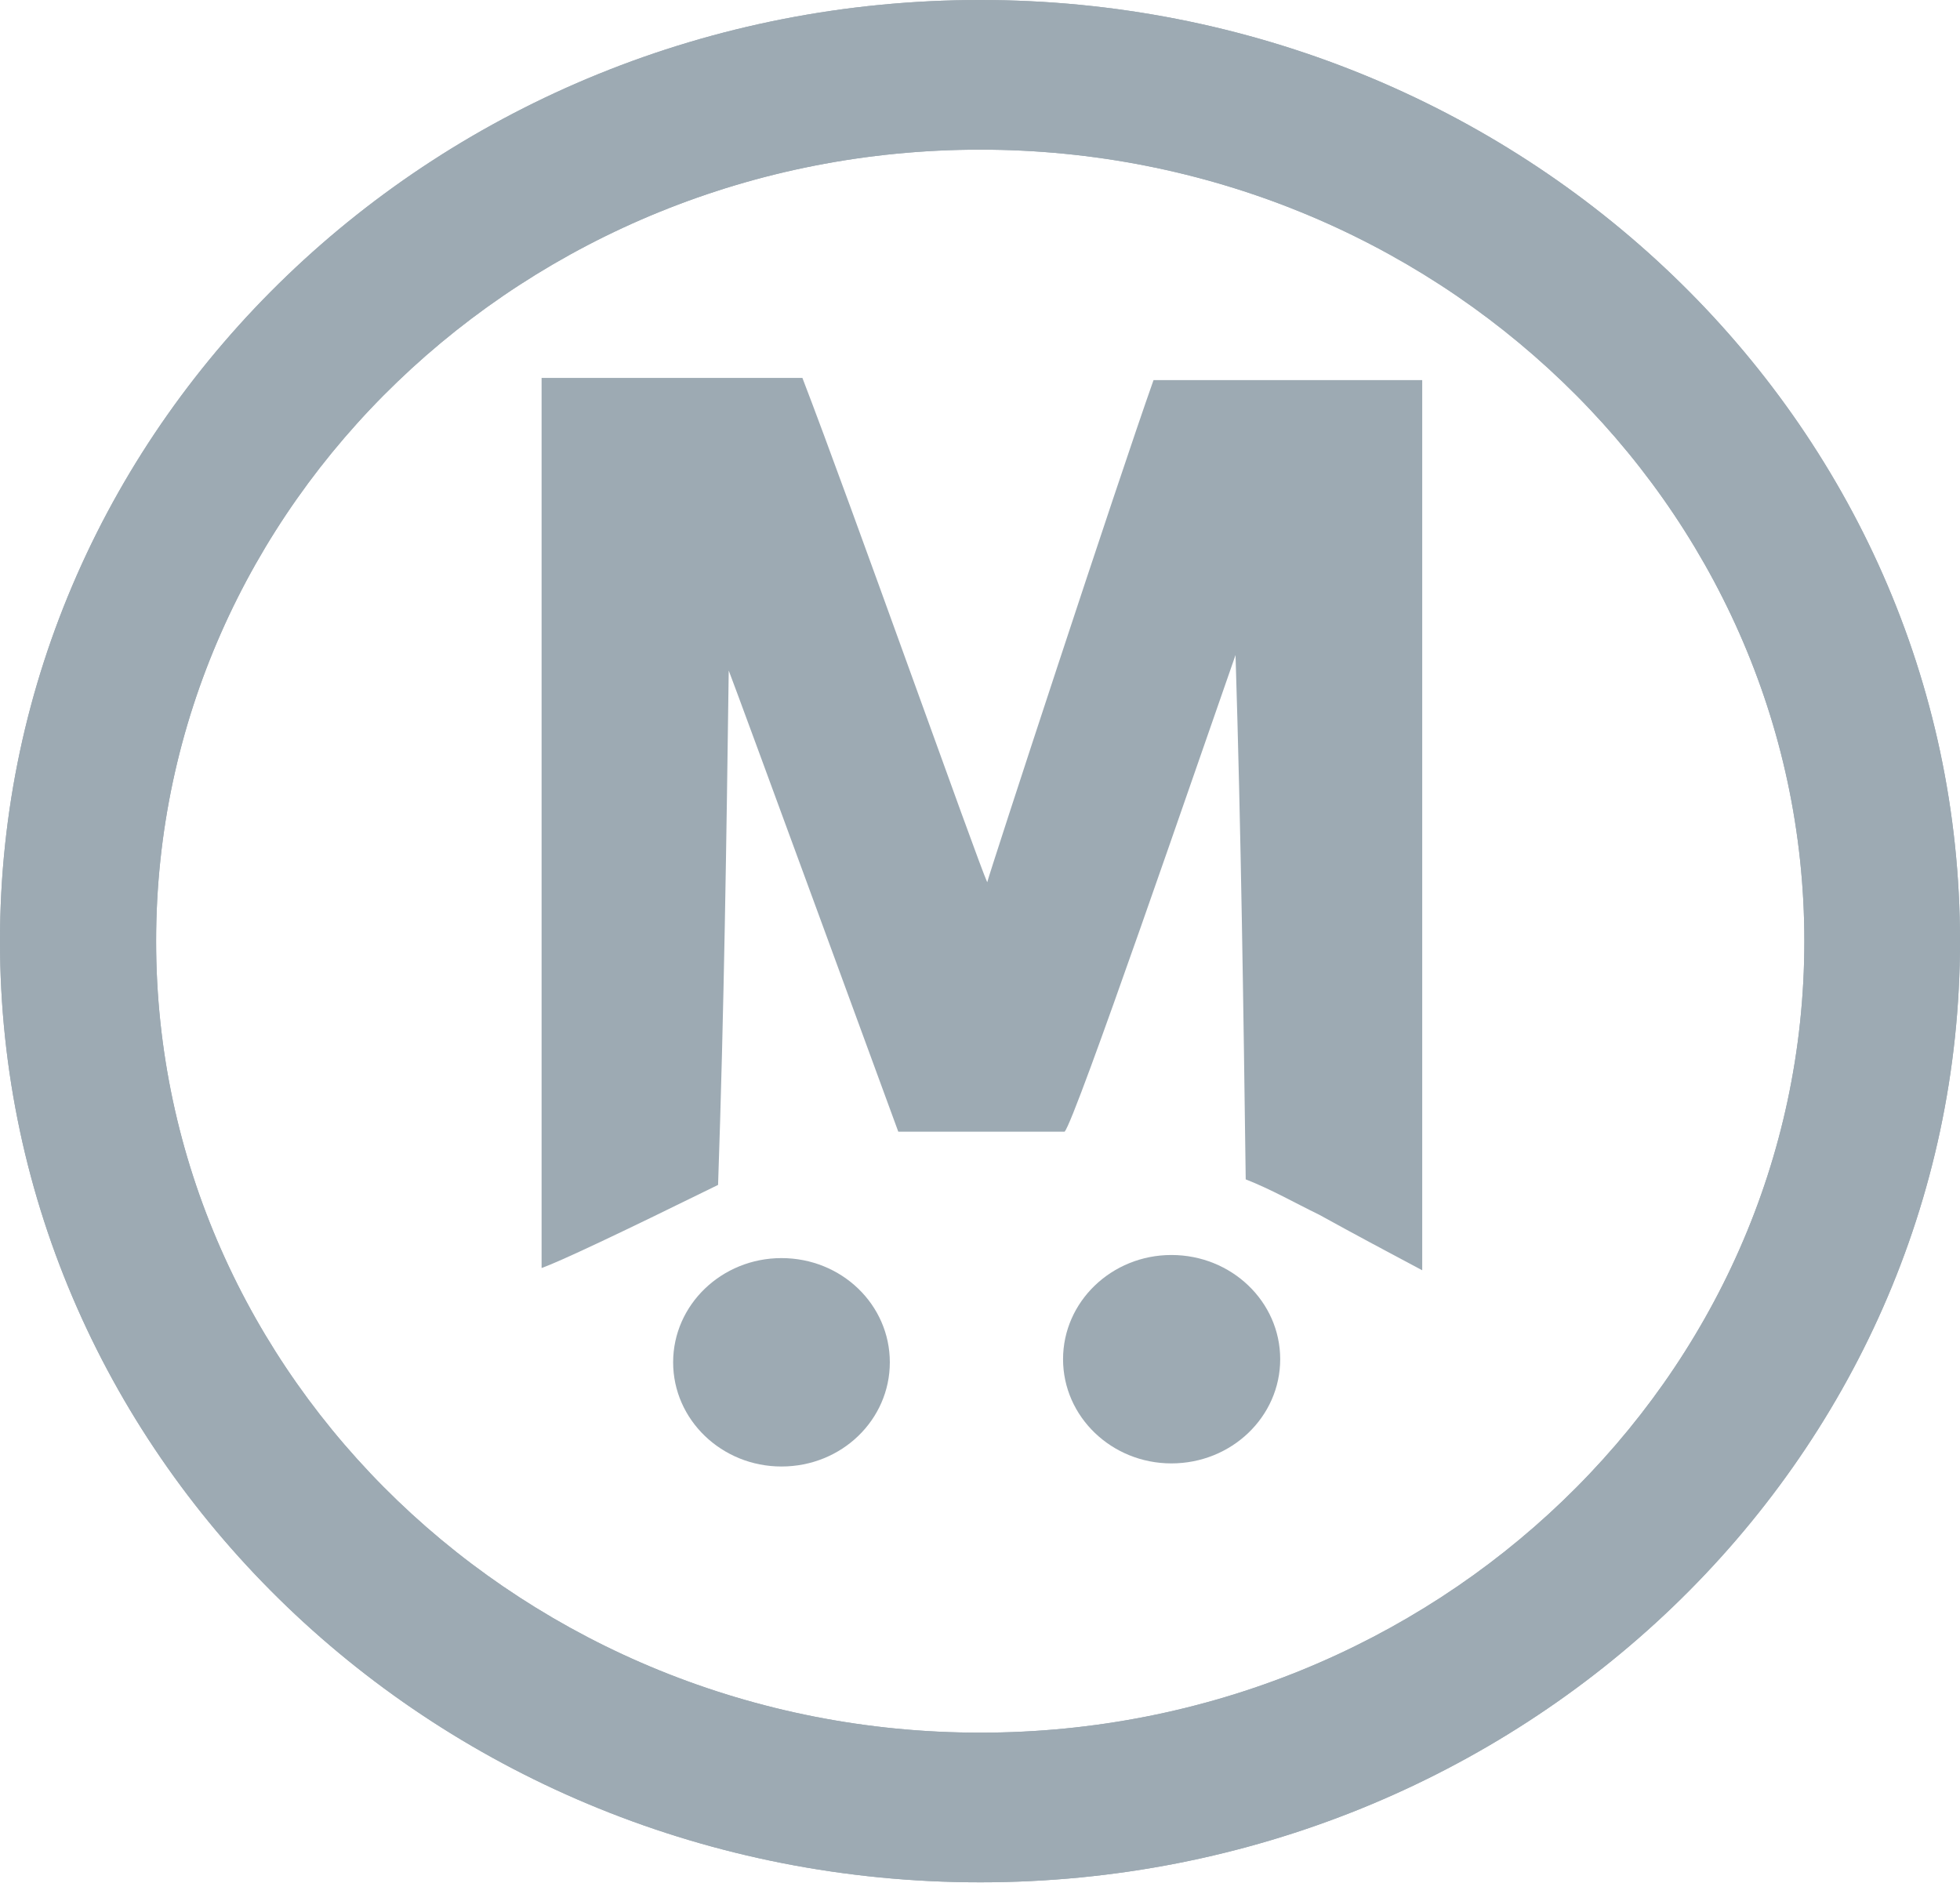
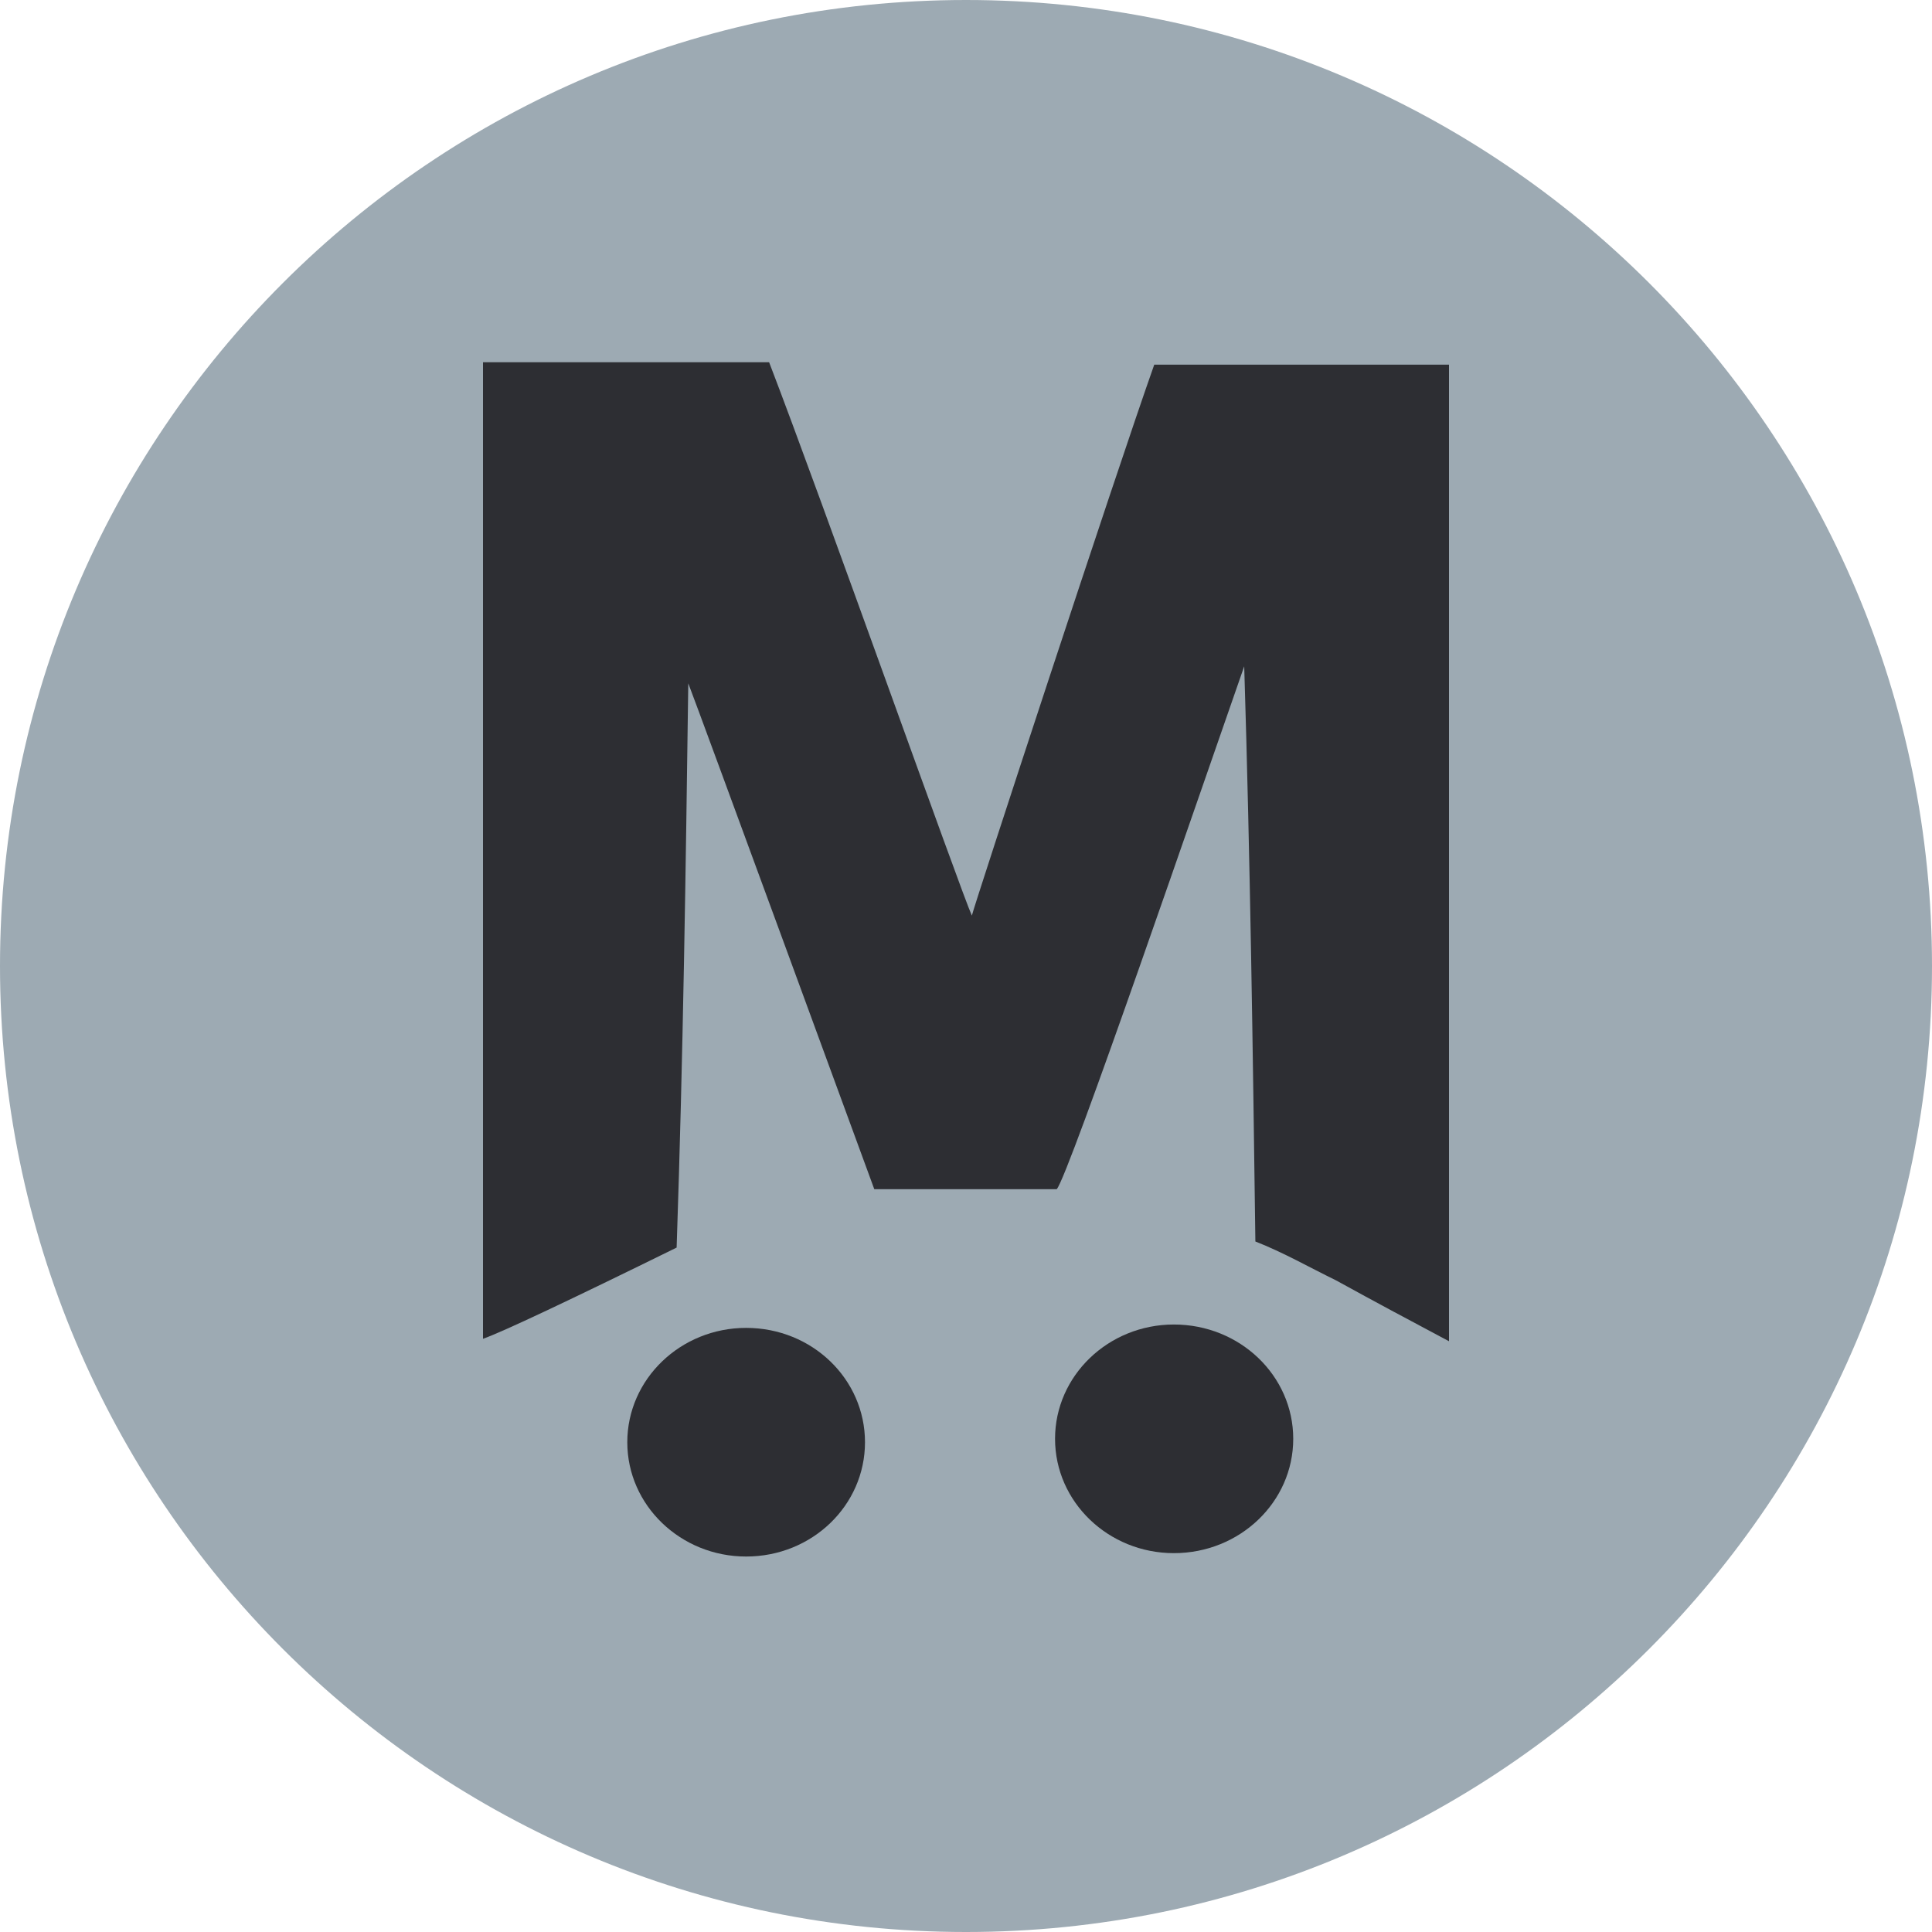
- <svg xmlns="http://www.w3.org/2000/svg" viewBox="0 0 177 170" fill="none">
-   <path d="M105.784 132.166C111.22 132.166 115.61 127.953 115.61 122.755C115.61 117.558 111.22 113.344 105.784 113.344C100.39 113.344 96 117.558 96 122.755C96 127.953 100.39 132.166 105.784 132.166Z" fill="#9DAAB3" />
-   <path d="M70.572 132.446C76.008 132.446 80.357 128.233 80.357 123.035C80.357 117.838 76.008 113.624 70.572 113.624C65.178 113.624 60.788 117.838 60.788 123.035C60.788 128.233 65.178 132.446 70.572 132.446Z" fill="#9DAAB3" />
-   <path d="M49.118 34.128H72.461C76.854 45.541 88.316 77.88 89.153 79.681C89.362 78.781 100.908 43.539 104.171 34.328H128.435V114.723C125.423 113.121 122.411 111.519 119.148 109.717C116.888 108.616 114.797 107.414 112.496 106.513C112.287 90.895 112.078 75.376 111.576 59.158C108.313 68.469 97.059 101.307 96.139 102.208H81.121C81.121 102.208 66.52 62.361 65.809 60.559C65.6 75.877 65.391 91.195 64.847 107.014C55.895 111.419 50.582 113.922 48.909 114.522V34.128H49.118Z" fill="#9DAAB3" />
-   <path d="M88.521 13.516C129.477 13.516 162.944 45.553 162.944 85C162.944 124.446 129.602 156.484 88.521 156.484C47.44 156.484 14.098 124.446 14.098 85C14.098 45.553 47.44 13.516 88.521 13.516ZM88.521 0C39.617 0 0 38.045 0 85C0 131.955 39.617 170 88.521 170C137.383 170 177 131.955 177 85C177 38.045 137.383 0 88.521 0Z" fill="#9DAAB3" />
-   <path d="M88.521 13.516C129.477 13.516 162.944 45.553 162.944 85C162.944 124.446 129.602 156.484 88.521 156.484C47.44 156.484 14.098 124.446 14.098 85C14.098 45.553 47.44 13.516 88.521 13.516ZM88.521 0C39.617 0 0 38.045 0 85C0 131.955 39.617 170 88.521 170C137.383 170 177 131.955 177 85C177 38.045 137.383 0 88.521 0Z" fill="#9DAAB3" />
+ <svg xmlns="http://www.w3.org/2000/svg" width="32" height="32" viewBox="0 0 32 32" fill="none">
+   <rect width="32" height="32" rx="16" fill="#9DAAB3" />
+   <path d="M19.443 25.725C20.537 25.725 21.42 24.877 21.42 23.831C21.42 22.786 20.537 21.938 19.443 21.938C18.358 21.938 17.475 22.786 17.475 23.831C17.475 24.877 18.358 25.725 19.443 25.725Z" fill="#2D2E33" />
+   <path d="M12.358 25.781C13.452 25.781 14.327 24.933 14.327 23.888C14.327 22.842 13.452 21.994 12.358 21.994C11.273 21.994 10.39 22.842 10.39 23.888C10.39 24.933 11.273 25.781 12.358 25.781Z" fill="#2D2E33" />
+   <path d="M12.739 6C13.622 8.296 15.928 14.802 16.097 15.165C16.139 14.984 18.462 7.893 19.118 6.04H24V22.215C23.394 21.893 22.788 21.57 22.131 21.208C21.677 20.986 21.256 20.744 20.793 20.563C20.751 17.421 20.709 14.299 20.608 11.036C19.952 12.909 17.688 19.516 17.502 19.697H14.481C14.481 19.697 11.543 11.68 11.4 11.318C11.358 14.399 11.316 17.481 11.207 20.664C9.405 21.55 8.337 22.054 8 22.175V6H12.739Z" fill="#2D2E33" />
</svg>
